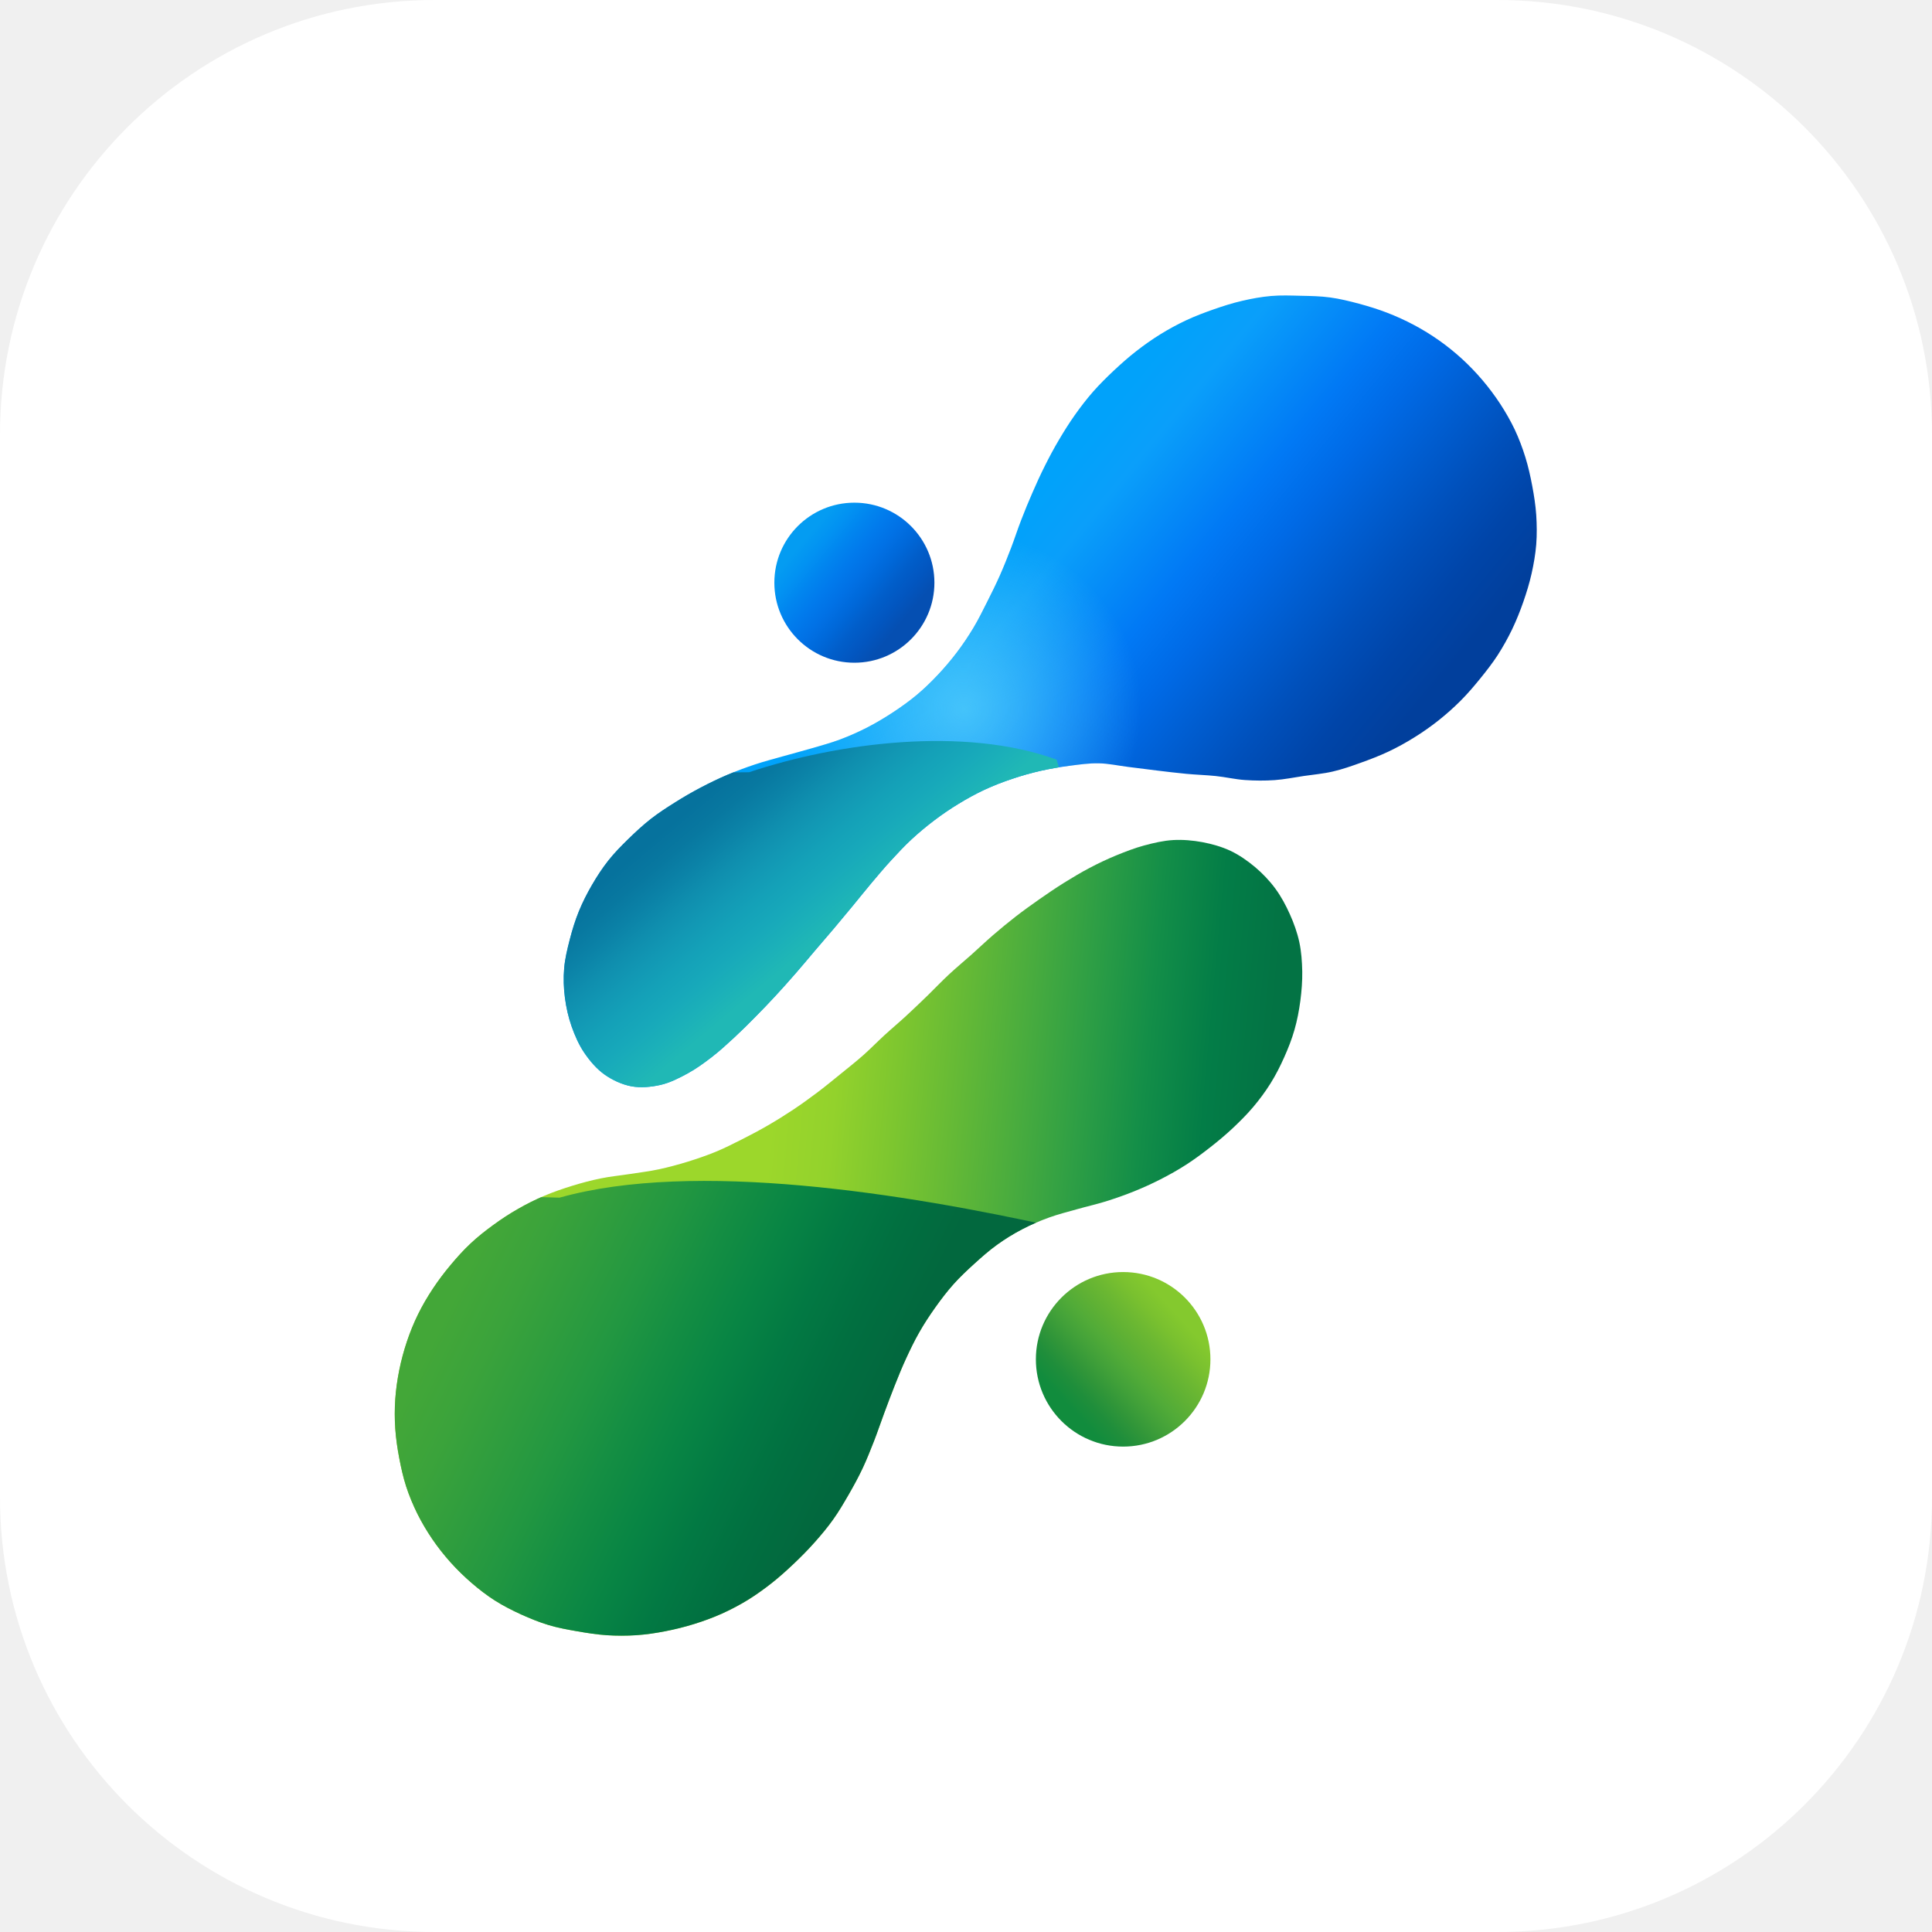
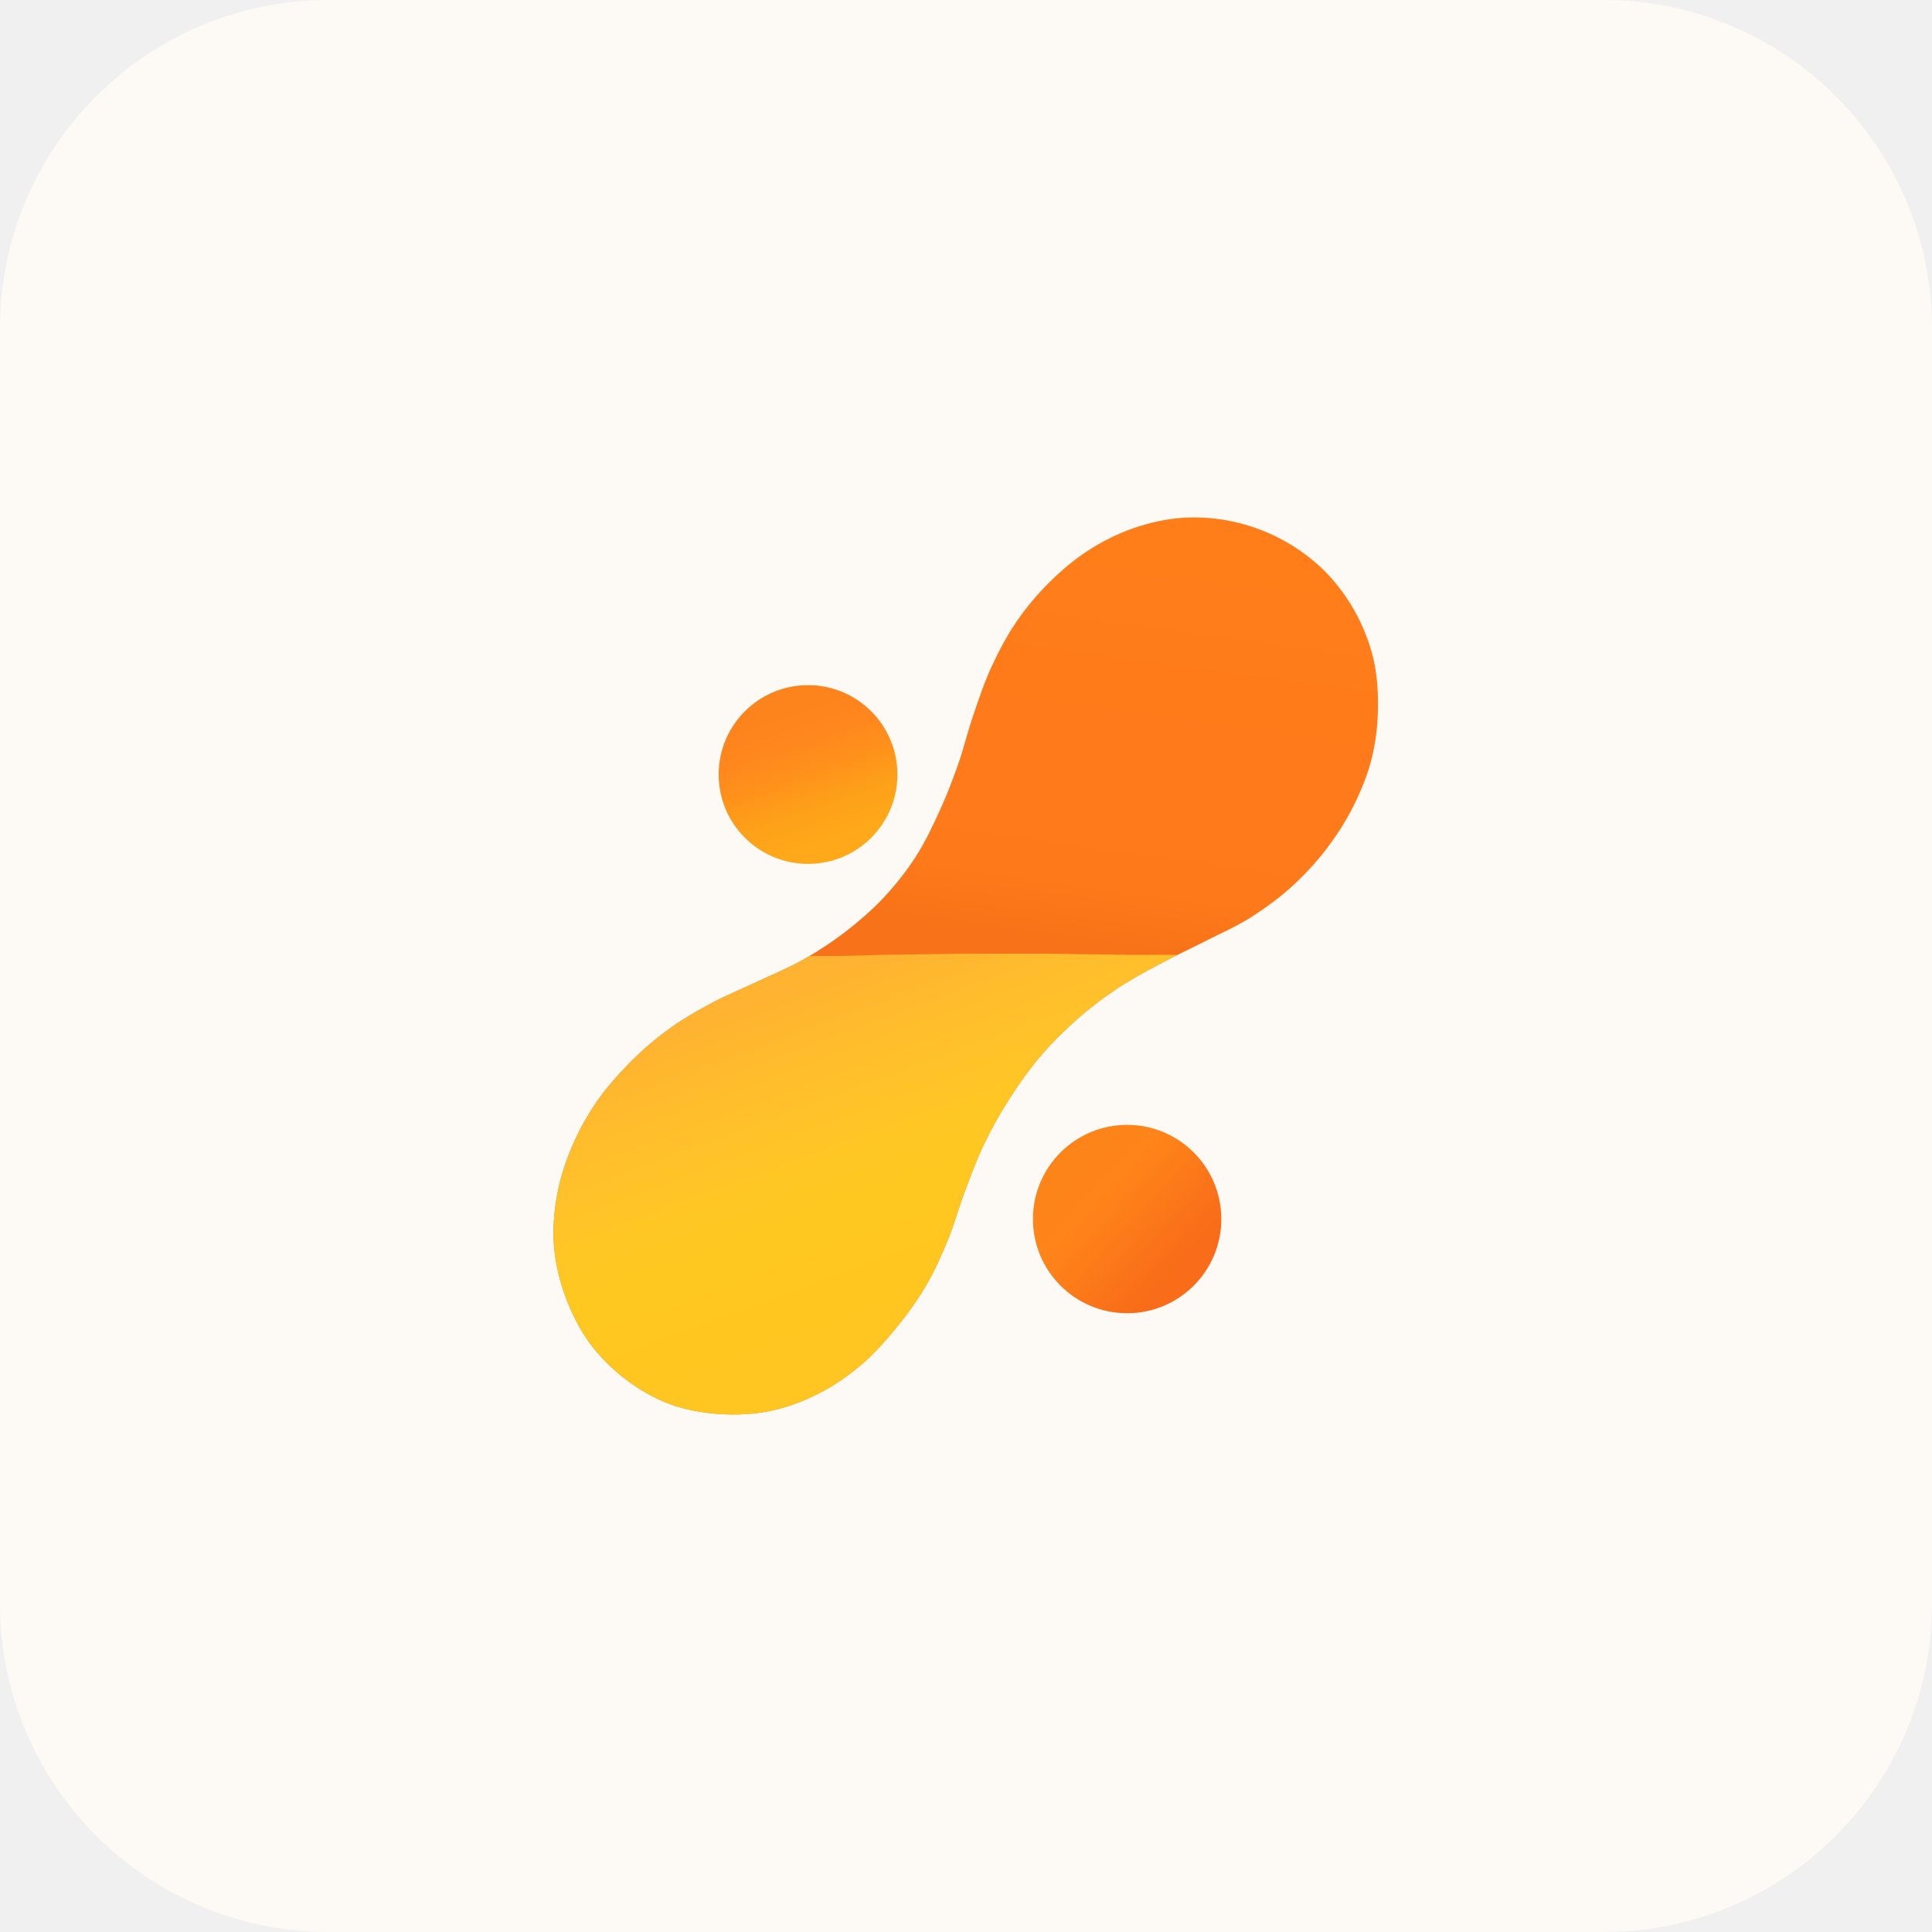
- <svg xmlns="http://www.w3.org/2000/svg" viewBox="17.16 37.66 458.681 458.681" width="512" height="512" role="img" aria-label="Ziwa LMS">
-   <rect fill="#FFFFFF" x="17.16" y="37.66" width="458.68" height="458.68" rx="103.20" />
+ <svg xmlns="http://www.w3.org/2000/svg" viewBox="159.13 95.81 341.74 341.74" width="512" height="512" role="img" aria-label="Ziwa LMS">
+   <rect fill="#FDF9F4" x="159.13" y="95.81" width="341.74" height="341.74" rx="58.10" />
  <defs>
-     <linearGradient id="am" x1="177.78" y1="38.44" x2="255.94" y2="102.95" gradientUnits="userSpaceOnUse">
-       <stop offset="0.0" stop-color="#01A2FA" />
-       <stop offset="0.125" stop-color="#0A9FFA" />
-       <stop offset="0.25" stop-color="#058CF8" />
-       <stop offset="0.375" stop-color="#0179F5" />
-       <stop offset="0.5" stop-color="#006AE6" />
-       <stop offset="0.625" stop-color="#005DD0" />
-       <stop offset="0.75" stop-color="#0050BB" />
-       <stop offset="0.875" stop-color="#0045A9" />
-       <stop offset="1.0" stop-color="#013F9C" />
+     <linearGradient id="au" x1="367.03" y1="191.54" x2="356.94" y2="265.16" gradientUnits="userSpaceOnUse">
+       <stop offset="0.0" stop-color="#FF7E1A" />
+       <stop offset="0.167" stop-color="#FF7D1A" />
+       <stop offset="0.333" stop-color="#FF7B1A" />
+       <stop offset="0.5" stop-color="#FF7A1A" />
+       <stop offset="0.667" stop-color="#FF7A1A" />
+       <stop offset="0.833" stop-color="#FD7919" />
+       <stop offset="1.0" stop-color="#F77218" />
    </linearGradient>
-     <linearGradient id="at" x1="105.76" y1="165.46" x2="77.82" y2="132.21" gradientUnits="userSpaceOnUse">
-       <stop offset="0.0" stop-color="#20B8B5" />
-       <stop offset="0.125" stop-color="#1BB0B9" />
-       <stop offset="0.25" stop-color="#17A8BA" />
-       <stop offset="0.375" stop-color="#14A1B8" />
-       <stop offset="0.5" stop-color="#1298B4" />
-       <stop offset="0.625" stop-color="#0F8EAE" />
-       <stop offset="0.75" stop-color="#0B82A7" />
-       <stop offset="0.875" stop-color="#0878A0" />
-       <stop offset="1.0" stop-color="#06729D" />
+     <linearGradient id="al" x1="289.01" y1="275.01" x2="310.76" y2="333.78" gradientUnits="userSpaceOnUse">
+       <stop offset="0.0" stop-color="#FFB330" />
+       <stop offset="0.167" stop-color="#FFBC2D" />
+       <stop offset="0.333" stop-color="#FFC22A" />
+       <stop offset="0.5" stop-color="#FFC723" />
+       <stop offset="0.667" stop-color="#FFC820" />
+       <stop offset="0.833" stop-color="#FFC620" />
+       <stop offset="1.0" stop-color="#FFC521" />
    </linearGradient>
-     <linearGradient id="au" x1="102.27" y1="179.92" x2="218.64" y2="190.66" gradientUnits="userSpaceOnUse">
-       <stop offset="0.0" stop-color="#9CD72B" />
-       <stop offset="0.125" stop-color="#93D22C" />
-       <stop offset="0.25" stop-color="#7DC62F" />
-       <stop offset="0.375" stop-color="#64B936" />
-       <stop offset="0.5" stop-color="#49AC3E" />
-       <stop offset="0.625" stop-color="#2D9E45" />
-       <stop offset="0.75" stop-color="#138E48" />
-       <stop offset="0.875" stop-color="#037D47" />
-       <stop offset="1.0" stop-color="#037344" />
+     <linearGradient id="ad0" x1="298.21" y1="221.25" x2="306.01" y2="244.22" gradientUnits="userSpaceOnUse">
+       <stop offset="0.0" stop-color="#FD831D" />
+       <stop offset="0.25" stop-color="#FF871D" />
+       <stop offset="0.5" stop-color="#FF921B" />
+       <stop offset="0.75" stop-color="#FDA119" />
+       <stop offset="1.0" stop-color="#FFA819" />
    </linearGradient>
-     <linearGradient id="al" x1="25.66" y1="243.78" x2="116.19" y2="288.0" gradientUnits="userSpaceOnUse">
-       <stop offset="0.0" stop-color="#43A738" />
-       <stop offset="0.125" stop-color="#3BA33B" />
-       <stop offset="0.25" stop-color="#2F9D3E" />
-       <stop offset="0.375" stop-color="#229741" />
-       <stop offset="0.5" stop-color="#148E43" />
-       <stop offset="0.625" stop-color="#088544" />
-       <stop offset="0.75" stop-color="#027943" />
-       <stop offset="0.875" stop-color="#016F40" />
-       <stop offset="1.0" stop-color="#02683E" />
+     <linearGradient id="ad1" x1="349.15" y1="302.7" x2="367.9" y2="320.18" gradientUnits="userSpaceOnUse">
+       <stop offset="0.0" stop-color="#FD8419" />
+       <stop offset="0.25" stop-color="#FF8419" />
+       <stop offset="0.5" stop-color="#FD7D19" />
+       <stop offset="0.75" stop-color="#FA7319" />
+       <stop offset="1.0" stop-color="#F96C19" />
    </linearGradient>
-     <linearGradient id="ab" x1="131.27" y1="85.36" x2="108.1" y2="65.8" gradientUnits="userSpaceOnUse">
-       <stop offset="0.0" stop-color="#054FB2" />
-       <stop offset="0.125" stop-color="#0256C0" />
-       <stop offset="0.25" stop-color="#015ECA" />
-       <stop offset="0.375" stop-color="#0068D9" />
-       <stop offset="0.5" stop-color="#0171E5" />
-       <stop offset="0.625" stop-color="#017AEC" />
-       <stop offset="0.75" stop-color="#0185EF" />
-       <stop offset="0.875" stop-color="#0292F2" />
-       <stop offset="1.0" stop-color="#049CF2" />
-     </linearGradient>
-     <linearGradient id="ag" x1="195.7" y1="248.72" x2="170.79" y2="271.44" gradientUnits="userSpaceOnUse">
-       <stop offset="0.0" stop-color="#84C92E" />
-       <stop offset="0.125" stop-color="#7AC12F" />
-       <stop offset="0.25" stop-color="#6CB832" />
-       <stop offset="0.375" stop-color="#5FB134" />
-       <stop offset="0.5" stop-color="#51AB38" />
-       <stop offset="0.625" stop-color="#42A139" />
-       <stop offset="0.75" stop-color="#319639" />
-       <stop offset="0.875" stop-color="#1F8E3B" />
-       <stop offset="1.0" stop-color="#118C3D" />
-     </linearGradient>
-     <radialGradient id="ah" cx="146" cy="106" r="42" gradientUnits="userSpaceOnUse">
-       <stop offset="0" stop-color="#4FCBFB" stop-opacity="0.85" />
-       <stop offset="1" stop-color="#4FCBFB" stop-opacity="0" />
-     </radialGradient>
-     <clipPath id="atc">
-       <path d="M-20 122L95 121C116 114 146 110 168 118L178 150V400H-20Z" />
-     </clipPath>
-     <clipPath id="alc">
-       <path d="M-20 220L50 222C82 213 132 221 168 229L178 262V400H-20Z" />
-     </clipPath>
-     <clipPath id="atp">
-       <path d="M218.94 7.93C216.62 8.13 214.30 8.56 212.03 9.09C209.76 9.61 207.52 10.33 205.31 11.10C203.11 11.87 200.91 12.70 198.79 13.69C196.68 14.68 194.61 15.80 192.63 17.03C190.64 18.26 188.72 19.62 186.88 21.06C185.04 22.49 183.29 24.05 181.58 25.65C179.88 27.25 178.21 28.90 176.67 30.65C175.13 32.41 173.70 34.27 172.35 36.18C171.00 38.08 169.76 40.07 168.57 42.08C167.38 44.09 166.27 46.16 165.23 48.25C164.18 50.33 163.21 52.47 162.28 54.61C161.34 56.75 160.45 58.92 159.61 61.10C158.76 63.28 158.05 65.51 157.22 67.69C156.38 69.88 155.52 72.06 154.58 74.19C153.63 76.33 152.60 78.43 151.54 80.52C150.49 82.61 149.46 84.71 148.26 86.72C147.06 88.72 145.75 90.67 144.34 92.54C142.93 94.40 141.41 96.19 139.81 97.89C138.21 99.59 136.52 101.23 134.72 102.72C132.93 104.21 131.01 105.57 129.06 106.85C127.10 108.13 125.08 109.33 123.00 110.40C120.92 111.46 118.77 112.41 116.58 113.23C114.40 114.05 112.13 114.65 109.89 115.31C107.64 115.97 105.38 116.55 103.13 117.19C100.88 117.83 98.61 118.41 96.39 119.15C94.17 119.89 91.98 120.71 89.83 121.62C87.68 122.54 85.57 123.56 83.50 124.65C81.43 125.74 79.40 126.91 77.43 128.16C75.45 129.40 73.47 130.68 71.63 132.12C69.80 133.56 68.07 135.16 66.40 136.79C64.73 138.42 63.06 140.10 61.62 141.92C60.17 143.75 58.88 145.73 57.71 147.75C56.54 149.76 55.47 151.87 54.59 154.02C53.71 156.18 53.02 158.43 52.44 160.69C51.86 162.94 51.29 165.24 51.10 167.55C50.90 169.86 50.98 172.24 51.28 174.54C51.58 176.84 52.10 179.16 52.87 181.35C53.64 183.53 54.61 185.75 55.91 187.65C57.21 189.55 58.80 191.43 60.66 192.75C62.51 194.07 64.82 195.14 67.04 195.56C69.26 195.97 71.74 195.74 73.97 195.23C76.19 194.73 78.36 193.62 80.40 192.51C82.44 191.40 84.36 190.00 86.21 188.57C88.05 187.15 89.77 185.55 91.49 183.97C93.21 182.38 94.87 180.73 96.51 179.06C98.16 177.40 99.77 175.71 101.36 173.99C102.95 172.27 104.50 170.53 106.04 168.76C107.58 167.00 109.07 165.20 110.58 163.42C112.10 161.64 113.63 159.87 115.14 158.09C116.64 156.30 118.14 154.50 119.63 152.70C121.12 150.90 122.57 149.06 124.08 147.27C125.58 145.49 127.09 143.69 128.67 141.97C130.25 140.25 131.85 138.53 133.56 136.94C135.28 135.35 137.08 133.85 138.94 132.44C140.80 131.03 142.74 129.70 144.74 128.49C146.73 127.27 148.79 126.14 150.90 125.15C153.02 124.17 155.21 123.32 157.43 122.58C159.64 121.83 161.90 121.19 164.17 120.67C166.45 120.16 168.75 119.77 171.06 119.47C173.37 119.17 175.71 118.83 178.03 118.88C180.35 118.92 182.65 119.44 184.96 119.73C187.27 120.02 189.58 120.32 191.89 120.60C194.20 120.87 196.51 121.17 198.83 121.38C201.15 121.60 203.48 121.66 205.80 121.90C208.12 122.14 210.41 122.69 212.74 122.85C215.07 123.01 217.43 123.03 219.76 122.87C222.08 122.71 224.38 122.23 226.69 121.89C228.99 121.55 231.31 121.36 233.58 120.83C235.84 120.31 238.07 119.52 240.27 118.73C242.47 117.94 244.66 117.10 246.77 116.11C248.88 115.11 250.94 113.98 252.92 112.74C254.91 111.51 256.83 110.16 258.66 108.71C260.49 107.26 262.25 105.70 263.90 104.05C265.55 102.40 267.08 100.61 268.55 98.80C270.02 96.99 271.47 95.13 272.74 93.18C274.00 91.22 275.15 89.16 276.16 87.06C277.17 84.95 278.04 82.77 278.81 80.57C279.58 78.36 280.27 76.11 280.78 73.83C281.29 71.56 281.69 69.25 281.88 66.93C282.06 64.61 282.03 62.23 281.88 59.91C281.72 57.59 281.36 55.29 280.93 53.01C280.50 50.72 279.99 48.43 279.30 46.21C278.61 43.99 277.78 41.77 276.79 39.67C275.79 37.56 274.61 35.52 273.34 33.56C272.06 31.61 270.65 29.72 269.14 27.94C267.63 26.16 266.00 24.46 264.28 22.88C262.56 21.31 260.73 19.83 258.82 18.48C256.91 17.14 254.91 15.90 252.85 14.81C250.79 13.71 248.64 12.74 246.47 11.90C244.29 11.06 242.04 10.37 239.79 9.76C237.53 9.16 235.25 8.59 232.94 8.28C230.64 7.96 228.29 7.93 225.95 7.88C223.62 7.82 221.26 7.73 218.94 7.93Z" />
+     <clipPath id="af">
+       <path d="M235.0 264.9L308.0 264.9L315.3 264.7L322.6 264.6L329.9 264.5L337.1 264.5L344.4 264.5L351.7 264.6L359.0 264.7L425.0 264.7L425.0 370.0L235.0 370.0Z" />
    </clipPath>
  </defs>
-   <g transform="translate(100 100)">
-     <path fill="url(#am)" d="M218.94 7.93C216.62 8.13 214.30 8.56 212.03 9.09C209.76 9.61 207.52 10.33 205.31 11.10C203.11 11.87 200.91 12.70 198.79 13.69C196.68 14.68 194.61 15.80 192.63 17.03C190.64 18.26 188.72 19.62 186.88 21.06C185.04 22.49 183.29 24.05 181.58 25.65C179.88 27.25 178.21 28.90 176.67 30.65C175.13 32.41 173.70 34.27 172.35 36.18C171.00 38.08 169.76 40.07 168.57 42.08C167.38 44.09 166.27 46.16 165.23 48.25C164.18 50.33 163.21 52.47 162.28 54.61C161.34 56.75 160.45 58.92 159.61 61.10C158.76 63.28 158.05 65.51 157.22 67.69C156.38 69.88 155.52 72.06 154.58 74.19C153.63 76.33 152.60 78.43 151.54 80.52C150.49 82.61 149.46 84.71 148.26 86.72C147.06 88.72 145.75 90.67 144.34 92.54C142.93 94.40 141.41 96.19 139.81 97.89C138.21 99.59 136.52 101.23 134.72 102.72C132.93 104.21 131.01 105.57 129.06 106.85C127.10 108.13 125.08 109.33 123.00 110.40C120.92 111.46 118.77 112.41 116.58 113.23C114.40 114.05 112.13 114.65 109.89 115.31C107.64 115.97 105.38 116.55 103.13 117.19C100.88 117.83 98.61 118.41 96.39 119.15C94.17 119.89 91.98 120.71 89.83 121.62C87.68 122.54 85.57 123.56 83.50 124.65C81.43 125.74 79.40 126.91 77.43 128.16C75.45 129.40 73.47 130.68 71.63 132.12C69.80 133.56 68.07 135.16 66.40 136.79C64.73 138.42 63.06 140.10 61.62 141.92C60.17 143.75 58.88 145.73 57.71 147.75C56.54 149.76 55.47 151.87 54.59 154.02C53.71 156.18 53.02 158.43 52.44 160.69C51.86 162.94 51.29 165.24 51.10 167.55C50.90 169.86 50.98 172.24 51.28 174.54C51.58 176.84 52.10 179.16 52.87 181.35C53.64 183.53 54.61 185.75 55.91 187.65C57.21 189.55 58.80 191.43 60.66 192.75C62.51 194.07 64.82 195.14 67.04 195.56C69.26 195.97 71.74 195.74 73.97 195.23C76.19 194.73 78.36 193.62 80.40 192.51C82.44 191.40 84.36 190.00 86.21 188.57C88.05 187.15 89.77 185.55 91.49 183.97C93.21 182.38 94.87 180.73 96.51 179.06C98.16 177.40 99.77 175.71 101.36 173.99C102.95 172.27 104.50 170.53 106.04 168.76C107.58 167.00 109.07 165.20 110.58 163.42C112.10 161.64 113.63 159.87 115.14 158.09C116.64 156.30 118.14 154.50 119.63 152.70C121.12 150.90 122.57 149.06 124.08 147.27C125.58 145.49 127.09 143.69 128.67 141.97C130.25 140.25 131.85 138.53 133.56 136.94C135.28 135.35 137.08 133.85 138.94 132.44C140.80 131.03 142.74 129.70 144.74 128.49C146.73 127.27 148.79 126.14 150.90 125.15C153.02 124.17 155.21 123.32 157.43 122.58C159.64 121.83 161.90 121.19 164.17 120.67C166.45 120.16 168.75 119.77 171.06 119.47C173.37 119.17 175.71 118.83 178.03 118.88C180.35 118.92 182.65 119.44 184.96 119.73C187.27 120.02 189.58 120.32 191.89 120.60C194.20 120.87 196.51 121.17 198.83 121.38C201.15 121.60 203.48 121.66 205.80 121.90C208.12 122.14 210.41 122.69 212.74 122.85C215.07 123.01 217.43 123.03 219.76 122.87C222.08 122.71 224.38 122.23 226.69 121.89C228.99 121.55 231.31 121.36 233.58 120.83C235.84 120.31 238.07 119.52 240.27 118.73C242.47 117.94 244.66 117.10 246.77 116.11C248.88 115.11 250.94 113.98 252.92 112.74C254.91 111.51 256.83 110.16 258.66 108.71C260.49 107.26 262.25 105.70 263.90 104.05C265.55 102.40 267.08 100.61 268.55 98.80C270.02 96.99 271.47 95.13 272.74 93.18C274.00 91.22 275.15 89.16 276.16 87.06C277.17 84.95 278.04 82.77 278.81 80.57C279.58 78.36 280.27 76.11 280.78 73.83C281.29 71.56 281.69 69.25 281.88 66.93C282.06 64.61 282.03 62.23 281.88 59.91C281.72 57.59 281.36 55.29 280.93 53.01C280.50 50.72 279.99 48.43 279.30 46.21C278.61 43.99 277.78 41.77 276.79 39.67C275.79 37.56 274.61 35.52 273.34 33.56C272.06 31.61 270.65 29.72 269.14 27.94C267.63 26.16 266.00 24.46 264.28 22.88C262.56 21.31 260.73 19.83 258.82 18.48C256.91 17.14 254.91 15.90 252.85 14.81C250.79 13.71 248.64 12.74 246.47 11.90C244.29 11.06 242.04 10.37 239.79 9.76C237.53 9.16 235.25 8.59 232.94 8.28C230.64 7.96 228.29 7.93 225.95 7.88C223.62 7.82 221.26 7.73 218.94 7.93Z" />
-     <circle fill="url(#ah)" clip-path="url(#atp)" cx="146" cy="106" r="42" />
-     <path fill="url(#at)" clip-path="url(#atc)" d="M218.94 7.93C216.62 8.13 214.30 8.56 212.03 9.09C209.76 9.61 207.52 10.33 205.31 11.10C203.11 11.87 200.91 12.70 198.79 13.69C196.68 14.68 194.61 15.80 192.63 17.03C190.64 18.26 188.72 19.62 186.88 21.06C185.04 22.49 183.29 24.05 181.58 25.65C179.88 27.25 178.21 28.90 176.67 30.65C175.13 32.41 173.70 34.27 172.35 36.18C171.00 38.08 169.76 40.07 168.57 42.08C167.38 44.09 166.27 46.16 165.23 48.25C164.18 50.33 163.21 52.47 162.28 54.61C161.34 56.75 160.45 58.92 159.61 61.10C158.76 63.28 158.05 65.51 157.22 67.69C156.38 69.88 155.52 72.06 154.58 74.19C153.63 76.33 152.60 78.43 151.54 80.52C150.49 82.61 149.46 84.71 148.26 86.72C147.06 88.72 145.75 90.67 144.34 92.54C142.93 94.40 141.41 96.19 139.81 97.89C138.21 99.59 136.52 101.23 134.72 102.72C132.93 104.21 131.01 105.57 129.06 106.85C127.10 108.13 125.08 109.33 123.00 110.40C120.92 111.46 118.77 112.41 116.58 113.23C114.40 114.05 112.13 114.65 109.89 115.31C107.64 115.97 105.38 116.55 103.13 117.19C100.88 117.83 98.61 118.41 96.39 119.15C94.17 119.89 91.98 120.71 89.83 121.62C87.68 122.54 85.57 123.56 83.50 124.65C81.43 125.74 79.40 126.91 77.43 128.16C75.45 129.40 73.47 130.68 71.63 132.12C69.80 133.56 68.07 135.16 66.40 136.79C64.73 138.42 63.06 140.10 61.62 141.92C60.17 143.75 58.88 145.73 57.71 147.75C56.54 149.76 55.47 151.87 54.59 154.02C53.71 156.18 53.02 158.43 52.44 160.69C51.86 162.94 51.29 165.24 51.10 167.55C50.90 169.86 50.98 172.24 51.28 174.54C51.58 176.84 52.10 179.16 52.87 181.35C53.64 183.53 54.61 185.75 55.91 187.65C57.21 189.55 58.80 191.43 60.66 192.75C62.51 194.07 64.82 195.14 67.04 195.56C69.26 195.97 71.74 195.74 73.97 195.23C76.19 194.73 78.36 193.62 80.40 192.51C82.44 191.40 84.36 190.00 86.21 188.57C88.05 187.15 89.77 185.55 91.49 183.97C93.21 182.38 94.87 180.73 96.51 179.06C98.16 177.40 99.77 175.71 101.36 173.99C102.95 172.27 104.50 170.53 106.04 168.76C107.58 167.00 109.07 165.20 110.58 163.42C112.10 161.64 113.63 159.87 115.14 158.09C116.64 156.30 118.14 154.50 119.63 152.70C121.12 150.90 122.57 149.06 124.08 147.27C125.58 145.49 127.09 143.69 128.67 141.97C130.25 140.25 131.85 138.53 133.56 136.94C135.28 135.35 137.08 133.85 138.94 132.44C140.80 131.03 142.74 129.70 144.74 128.49C146.73 127.27 148.79 126.14 150.90 125.15C153.02 124.17 155.21 123.32 157.43 122.58C159.64 121.83 161.90 121.19 164.17 120.67C166.45 120.16 168.75 119.77 171.06 119.47C173.37 119.17 175.71 118.83 178.03 118.88C180.35 118.92 182.65 119.44 184.96 119.73C187.27 120.02 189.58 120.32 191.89 120.60C194.20 120.87 196.51 121.17 198.83 121.38C201.15 121.60 203.48 121.66 205.80 121.90C208.12 122.14 210.41 122.69 212.74 122.85C215.07 123.01 217.43 123.03 219.76 122.87C222.08 122.71 224.38 122.23 226.69 121.89C228.99 121.55 231.31 121.36 233.58 120.83C235.84 120.31 238.07 119.52 240.27 118.73C242.47 117.94 244.66 117.10 246.77 116.11C248.88 115.11 250.94 113.98 252.92 112.74C254.91 111.51 256.83 110.16 258.66 108.71C260.49 107.26 262.25 105.70 263.90 104.05C265.55 102.40 267.08 100.61 268.55 98.80C270.02 96.99 271.47 95.13 272.74 93.18C274.00 91.22 275.15 89.16 276.16 87.06C277.17 84.95 278.04 82.77 278.81 80.57C279.58 78.36 280.27 76.11 280.78 73.83C281.29 71.56 281.69 69.25 281.88 66.93C282.06 64.61 282.03 62.23 281.88 59.91C281.72 57.59 281.36 55.29 280.93 53.01C280.50 50.72 279.99 48.43 279.30 46.21C278.61 43.99 277.78 41.77 276.79 39.67C275.79 37.56 274.61 35.52 273.34 33.56C272.06 31.61 270.65 29.72 269.14 27.94C267.63 26.16 266.00 24.46 264.28 22.88C262.56 21.31 260.73 19.83 258.82 18.48C256.91 17.14 254.91 15.90 252.85 14.81C250.79 13.71 248.64 12.74 246.47 11.90C244.29 11.06 242.04 10.37 239.79 9.76C237.53 9.16 235.25 8.59 232.94 8.28C230.64 7.96 228.29 7.93 225.95 7.88C223.62 7.82 221.26 7.73 218.94 7.93Z" />
-     <circle fill="url(#ab)" cx="120.0" cy="76.0" r="19.0" />
-     <path fill="url(#au)" d="M195.69 137.10C193.39 137.23 191.06 137.78 188.81 138.38C186.57 138.99 184.37 139.84 182.21 140.72C180.05 141.61 177.93 142.61 175.87 143.70C173.80 144.78 171.80 145.99 169.81 147.22C167.83 148.46 165.90 149.77 163.98 151.11C162.07 152.45 160.17 153.81 158.32 155.24C156.48 156.67 154.67 158.16 152.91 159.68C151.14 161.21 149.45 162.83 147.71 164.38C145.96 165.93 144.16 167.42 142.45 169.01C140.74 170.60 139.13 172.30 137.46 173.93C135.78 175.55 134.10 177.18 132.38 178.76C130.67 180.35 128.87 181.84 127.15 183.42C125.43 185.00 123.80 186.68 122.05 188.23C120.30 189.77 118.46 191.22 116.65 192.69C114.84 194.16 113.03 195.65 111.17 197.05C109.30 198.46 107.40 199.83 105.46 201.12C103.52 202.41 101.53 203.65 99.51 204.82C97.49 205.99 95.43 207.09 93.34 208.14C91.26 209.19 89.17 210.25 87.01 211.14C84.85 212.02 82.63 212.78 80.40 213.47C78.17 214.15 75.91 214.77 73.63 215.26C71.35 215.75 69.03 216.02 66.73 216.38C64.43 216.74 62.10 216.95 59.82 217.42C57.54 217.88 55.27 218.49 53.05 219.17C50.82 219.86 48.59 220.62 46.45 221.53C44.31 222.44 42.20 223.49 40.18 224.65C38.15 225.80 36.19 227.09 34.30 228.47C32.42 229.84 30.56 231.29 28.87 232.89C27.17 234.48 25.60 236.23 24.11 238.02C22.61 239.81 21.20 241.68 19.91 243.63C18.63 245.57 17.43 247.60 16.41 249.69C15.38 251.78 14.50 253.96 13.76 256.17C13.02 258.38 12.41 260.65 11.95 262.93C11.49 265.21 11.16 267.52 11.00 269.84C10.84 272.16 10.84 274.53 11.00 276.85C11.16 279.17 11.50 281.48 11.93 283.76C12.36 286.04 12.87 288.34 13.58 290.55C14.30 292.76 15.21 294.94 16.24 297.03C17.28 299.11 18.48 301.14 19.79 303.06C21.10 304.99 22.56 306.83 24.11 308.57C25.67 310.30 27.35 311.95 29.12 313.47C30.88 314.99 32.75 316.44 34.71 317.68C36.68 318.93 38.78 319.99 40.90 320.96C43.03 321.92 45.21 322.81 47.44 323.48C49.67 324.15 51.98 324.56 54.27 324.96C56.56 325.36 58.88 325.72 61.20 325.88C63.52 326.03 65.88 326.03 68.21 325.88C70.53 325.72 72.85 325.38 75.13 324.93C77.42 324.49 79.70 323.92 81.92 323.23C84.15 322.54 86.35 321.74 88.48 320.79C90.61 319.83 92.69 318.74 94.68 317.52C96.66 316.30 98.57 314.92 100.40 313.48C102.23 312.04 103.97 310.46 105.66 308.86C107.35 307.25 109.00 305.59 110.55 303.84C112.10 302.10 113.61 300.30 114.96 298.40C116.31 296.51 117.49 294.48 118.66 292.46C119.82 290.44 120.95 288.38 121.94 286.28C122.94 284.17 123.79 281.99 124.65 279.81C125.50 277.64 126.23 275.42 127.05 273.23C127.87 271.05 128.67 268.85 129.54 266.68C130.40 264.52 131.27 262.34 132.25 260.23C133.23 258.11 134.24 255.99 135.40 253.97C136.55 251.94 137.84 249.98 139.19 248.08C140.54 246.18 141.96 244.31 143.51 242.57C145.06 240.83 146.77 239.23 148.50 237.66C150.22 236.10 151.98 234.54 153.87 233.18C155.75 231.82 157.76 230.58 159.83 229.50C161.89 228.42 164.06 227.50 166.24 226.71C168.43 225.91 170.71 225.36 172.95 224.72C175.20 224.08 177.48 223.57 179.71 222.88C181.93 222.18 184.15 221.41 186.31 220.54C188.47 219.67 190.61 218.70 192.69 217.64C194.76 216.58 196.81 215.44 198.77 214.17C200.73 212.91 202.61 211.51 204.45 210.07C206.28 208.64 208.08 207.14 209.78 205.55C211.48 203.95 213.15 202.29 214.66 200.51C216.16 198.73 217.57 196.84 218.80 194.87C220.04 192.89 221.10 190.79 222.05 188.66C223.00 186.54 223.87 184.33 224.50 182.10C225.14 179.87 225.57 177.57 225.88 175.26C226.18 172.96 226.37 170.60 226.33 168.28C226.28 165.96 226.12 163.58 225.63 161.32C225.14 159.05 224.33 156.80 223.38 154.69C222.43 152.57 221.30 150.47 219.93 148.61C218.55 146.74 216.90 145.01 215.13 143.52C213.36 142.03 211.38 140.65 209.30 139.66C207.21 138.68 204.90 138.03 202.63 137.60C200.36 137.18 197.99 136.97 195.69 137.10Z" />
-     <path fill="url(#al)" clip-path="url(#alc)" d="M195.69 137.10C193.39 137.23 191.06 137.78 188.81 138.38C186.57 138.99 184.37 139.84 182.21 140.72C180.05 141.61 177.93 142.61 175.87 143.70C173.80 144.78 171.80 145.99 169.81 147.22C167.83 148.46 165.90 149.77 163.98 151.11C162.07 152.45 160.17 153.81 158.32 155.24C156.48 156.67 154.67 158.16 152.91 159.68C151.14 161.21 149.45 162.83 147.71 164.38C145.96 165.93 144.16 167.42 142.45 169.01C140.74 170.60 139.13 172.30 137.46 173.93C135.78 175.55 134.10 177.18 132.38 178.76C130.67 180.35 128.87 181.84 127.15 183.42C125.43 185.00 123.80 186.68 122.05 188.23C120.30 189.77 118.46 191.22 116.65 192.69C114.84 194.16 113.03 195.65 111.17 197.05C109.30 198.46 107.40 199.83 105.46 201.12C103.52 202.41 101.53 203.65 99.51 204.82C97.49 205.99 95.43 207.09 93.34 208.14C91.26 209.19 89.17 210.25 87.01 211.14C84.85 212.02 82.63 212.78 80.40 213.47C78.17 214.15 75.91 214.77 73.63 215.26C71.35 215.75 69.03 216.02 66.73 216.38C64.43 216.74 62.10 216.95 59.82 217.42C57.54 217.88 55.27 218.49 53.05 219.17C50.82 219.86 48.59 220.62 46.45 221.53C44.31 222.44 42.20 223.49 40.18 224.65C38.15 225.80 36.19 227.09 34.30 228.47C32.42 229.84 30.56 231.29 28.87 232.89C27.17 234.48 25.60 236.23 24.11 238.02C22.61 239.81 21.20 241.68 19.91 243.63C18.63 245.57 17.43 247.60 16.41 249.69C15.38 251.78 14.50 253.96 13.76 256.17C13.02 258.38 12.41 260.65 11.95 262.93C11.49 265.21 11.16 267.52 11.00 269.84C10.84 272.16 10.84 274.53 11.00 276.85C11.16 279.17 11.50 281.48 11.93 283.76C12.36 286.04 12.87 288.34 13.58 290.55C14.30 292.76 15.21 294.94 16.24 297.03C17.28 299.11 18.48 301.14 19.79 303.06C21.10 304.99 22.56 306.83 24.11 308.57C25.67 310.30 27.35 311.95 29.12 313.47C30.88 314.99 32.75 316.44 34.71 317.68C36.68 318.93 38.78 319.99 40.90 320.96C43.03 321.92 45.21 322.81 47.44 323.48C49.67 324.15 51.98 324.56 54.27 324.96C56.56 325.36 58.88 325.72 61.20 325.88C63.52 326.03 65.88 326.03 68.21 325.88C70.53 325.72 72.85 325.38 75.13 324.93C77.42 324.49 79.70 323.92 81.92 323.23C84.15 322.54 86.35 321.74 88.48 320.79C90.61 319.83 92.69 318.74 94.68 317.52C96.66 316.30 98.57 314.92 100.40 313.48C102.23 312.04 103.97 310.46 105.66 308.86C107.35 307.25 109.00 305.59 110.55 303.84C112.10 302.10 113.61 300.30 114.96 298.40C116.31 296.51 117.49 294.48 118.66 292.46C119.82 290.44 120.95 288.38 121.94 286.28C122.94 284.17 123.79 281.99 124.65 279.81C125.50 277.64 126.23 275.42 127.05 273.23C127.87 271.05 128.67 268.85 129.54 266.68C130.40 264.52 131.27 262.34 132.25 260.23C133.23 258.11 134.24 255.99 135.40 253.97C136.55 251.94 137.84 249.98 139.19 248.08C140.54 246.18 141.96 244.31 143.51 242.57C145.06 240.83 146.77 239.23 148.50 237.66C150.22 236.10 151.98 234.54 153.87 233.18C155.75 231.82 157.76 230.58 159.83 229.50C161.89 228.42 164.06 227.50 166.24 226.71C168.43 225.91 170.71 225.36 172.95 224.72C175.20 224.08 177.48 223.57 179.71 222.88C181.93 222.18 184.15 221.41 186.31 220.54C188.47 219.67 190.61 218.70 192.69 217.64C194.76 216.58 196.81 215.44 198.77 214.17C200.73 212.91 202.61 211.51 204.45 210.07C206.28 208.64 208.08 207.14 209.78 205.55C211.48 203.95 213.15 202.29 214.66 200.51C216.16 198.73 217.57 196.84 218.80 194.87C220.04 192.89 221.10 190.79 222.05 188.66C223.00 186.54 223.87 184.33 224.50 182.10C225.14 179.87 225.57 177.57 225.88 175.26C226.18 172.96 226.37 170.60 226.33 168.28C226.28 165.96 226.12 163.58 225.63 161.32C225.14 159.05 224.33 156.80 223.38 154.69C222.43 152.57 221.30 150.47 219.93 148.61C218.55 146.74 216.90 145.01 215.13 143.52C213.36 142.03 211.38 140.65 209.30 139.66C207.21 138.68 204.90 138.03 202.63 137.60C200.36 137.18 197.99 136.97 195.69 137.10Z" />
-     <circle fill="url(#ag)" cx="183.81" cy="260.38" r="20.72" />
-   </g>
+   <path fill="url(#au)" d="M368.44 187.39C365.47 187.58 362.42 188.27 359.60 189.24C356.78 190.22 354.02 191.62 351.51 193.25C349.00 194.88 346.67 196.89 344.55 199.01C342.43 201.13 340.47 203.50 338.79 205.98C337.11 208.46 335.70 211.17 334.45 213.90C333.19 216.64 332.24 219.52 331.27 222.38C330.29 225.23 329.60 228.19 328.60 231.03C327.60 233.87 326.51 236.70 325.25 239.43C323.99 242.17 322.68 244.92 321.05 247.44C319.42 249.96 317.52 252.36 315.47 254.55C313.41 256.74 311.11 258.75 308.73 260.58C306.35 262.42 303.80 264.09 301.18 265.57C298.57 267.05 295.75 268.19 293.02 269.48C290.30 270.77 287.48 271.90 284.83 273.33C282.18 274.76 279.55 276.29 277.13 278.07C274.71 279.85 272.41 281.86 270.31 284.01C268.21 286.15 266.20 288.46 264.51 290.94C262.83 293.42 261.35 296.12 260.20 298.89C259.05 301.65 258.12 304.60 257.61 307.54C257.10 310.49 256.88 313.59 257.15 316.55C257.42 319.52 258.18 322.55 259.22 325.34C260.26 328.14 261.66 330.93 263.41 333.34C265.17 335.74 267.38 337.95 269.75 339.75C272.12 341.56 274.83 343.14 277.61 344.17C280.40 345.20 283.48 345.73 286.45 345.93C289.43 346.13 292.55 345.96 295.47 345.35C298.38 344.75 301.30 343.64 303.96 342.29C306.62 340.94 309.16 339.17 311.44 337.24C313.73 335.30 315.75 333.00 317.66 330.67C319.57 328.35 321.36 325.88 322.88 323.29C324.41 320.70 325.64 317.92 326.79 315.13C327.94 312.35 328.71 309.41 329.77 306.59C330.84 303.77 331.88 300.92 333.18 298.21C334.48 295.49 335.97 292.84 337.59 290.31C339.20 287.77 340.95 285.28 342.88 282.97C344.81 280.67 346.95 278.50 349.19 276.49C351.43 274.49 353.83 272.62 356.33 270.94C358.82 269.25 361.49 267.81 364.15 266.38C366.80 264.95 369.55 263.71 372.24 262.33C374.93 260.96 377.72 259.74 380.26 258.15C382.80 256.55 385.27 254.75 387.50 252.74C389.73 250.73 391.82 248.48 393.65 246.11C395.48 243.73 397.14 241.15 398.49 238.47C399.84 235.79 401.01 232.95 401.74 230.05C402.47 227.15 402.83 224.08 402.87 221.09C402.92 218.10 402.71 215.01 402.01 212.11C401.30 209.22 400.13 206.32 398.66 203.73C397.19 201.14 395.31 198.64 393.18 196.56C391.05 194.49 388.51 192.66 385.88 191.25C383.26 189.85 380.34 188.76 377.43 188.11C374.53 187.47 371.41 187.20 368.44 187.39Z" />
+   <path fill="url(#al)" clip-path="url(#af)" d="M368.44 187.39C365.47 187.58 362.42 188.27 359.60 189.24C356.78 190.22 354.02 191.62 351.51 193.25C349.00 194.88 346.67 196.89 344.55 199.01C342.43 201.13 340.47 203.50 338.79 205.98C337.11 208.46 335.70 211.17 334.45 213.90C333.19 216.64 332.24 219.52 331.27 222.38C330.29 225.23 329.60 228.19 328.60 231.03C327.60 233.87 326.51 236.70 325.25 239.43C323.99 242.17 322.68 244.92 321.05 247.44C319.42 249.96 317.52 252.36 315.47 254.55C313.41 256.74 311.11 258.75 308.73 260.58C306.35 262.42 303.80 264.09 301.18 265.57C298.57 267.05 295.75 268.19 293.02 269.48C290.30 270.77 287.48 271.90 284.83 273.33C282.18 274.76 279.55 276.29 277.13 278.07C274.71 279.85 272.41 281.86 270.31 284.01C268.21 286.15 266.20 288.46 264.51 290.94C262.83 293.42 261.35 296.12 260.20 298.89C259.05 301.65 258.12 304.60 257.61 307.54C257.10 310.49 256.88 313.59 257.15 316.55C257.42 319.52 258.18 322.55 259.22 325.34C260.26 328.14 261.66 330.93 263.41 333.34C265.17 335.74 267.38 337.95 269.75 339.75C272.12 341.56 274.83 343.14 277.61 344.17C280.40 345.20 283.48 345.73 286.45 345.93C289.43 346.13 292.55 345.96 295.47 345.35C298.38 344.75 301.30 343.64 303.96 342.29C306.62 340.94 309.16 339.17 311.44 337.24C313.73 335.30 315.75 333.00 317.66 330.67C319.57 328.35 321.36 325.88 322.88 323.29C324.41 320.70 325.64 317.92 326.79 315.13C327.94 312.35 328.71 309.41 329.77 306.59C330.84 303.77 331.88 300.92 333.18 298.21C334.48 295.49 335.97 292.84 337.59 290.31C339.20 287.77 340.95 285.28 342.88 282.97C344.81 280.67 346.95 278.50 349.19 276.49C351.43 274.49 353.83 272.62 356.33 270.94C358.82 269.25 361.49 267.81 364.15 266.38C366.80 264.95 369.55 263.71 372.24 262.33C374.93 260.96 377.72 259.74 380.26 258.15C382.80 256.55 385.27 254.75 387.50 252.74C389.73 250.73 391.82 248.48 393.65 246.11C395.48 243.73 397.14 241.15 398.49 238.47C399.84 235.79 401.01 232.95 401.74 230.05C402.47 227.15 402.83 224.08 402.87 221.09C402.92 218.10 402.71 215.01 402.01 212.11C401.30 209.22 400.13 206.32 398.66 203.73C397.19 201.14 395.31 198.64 393.18 196.56C391.05 194.49 388.51 192.66 385.88 191.25C383.26 189.85 380.34 188.76 377.43 188.11C374.53 187.47 371.41 187.20 368.44 187.39Z" />
+   <circle fill="url(#ad0)" cx="302.06" cy="232.81" r="15.81" />
+   <circle fill="url(#ad1)" cx="358.5" cy="311.44" r="16.66" />
</svg>
